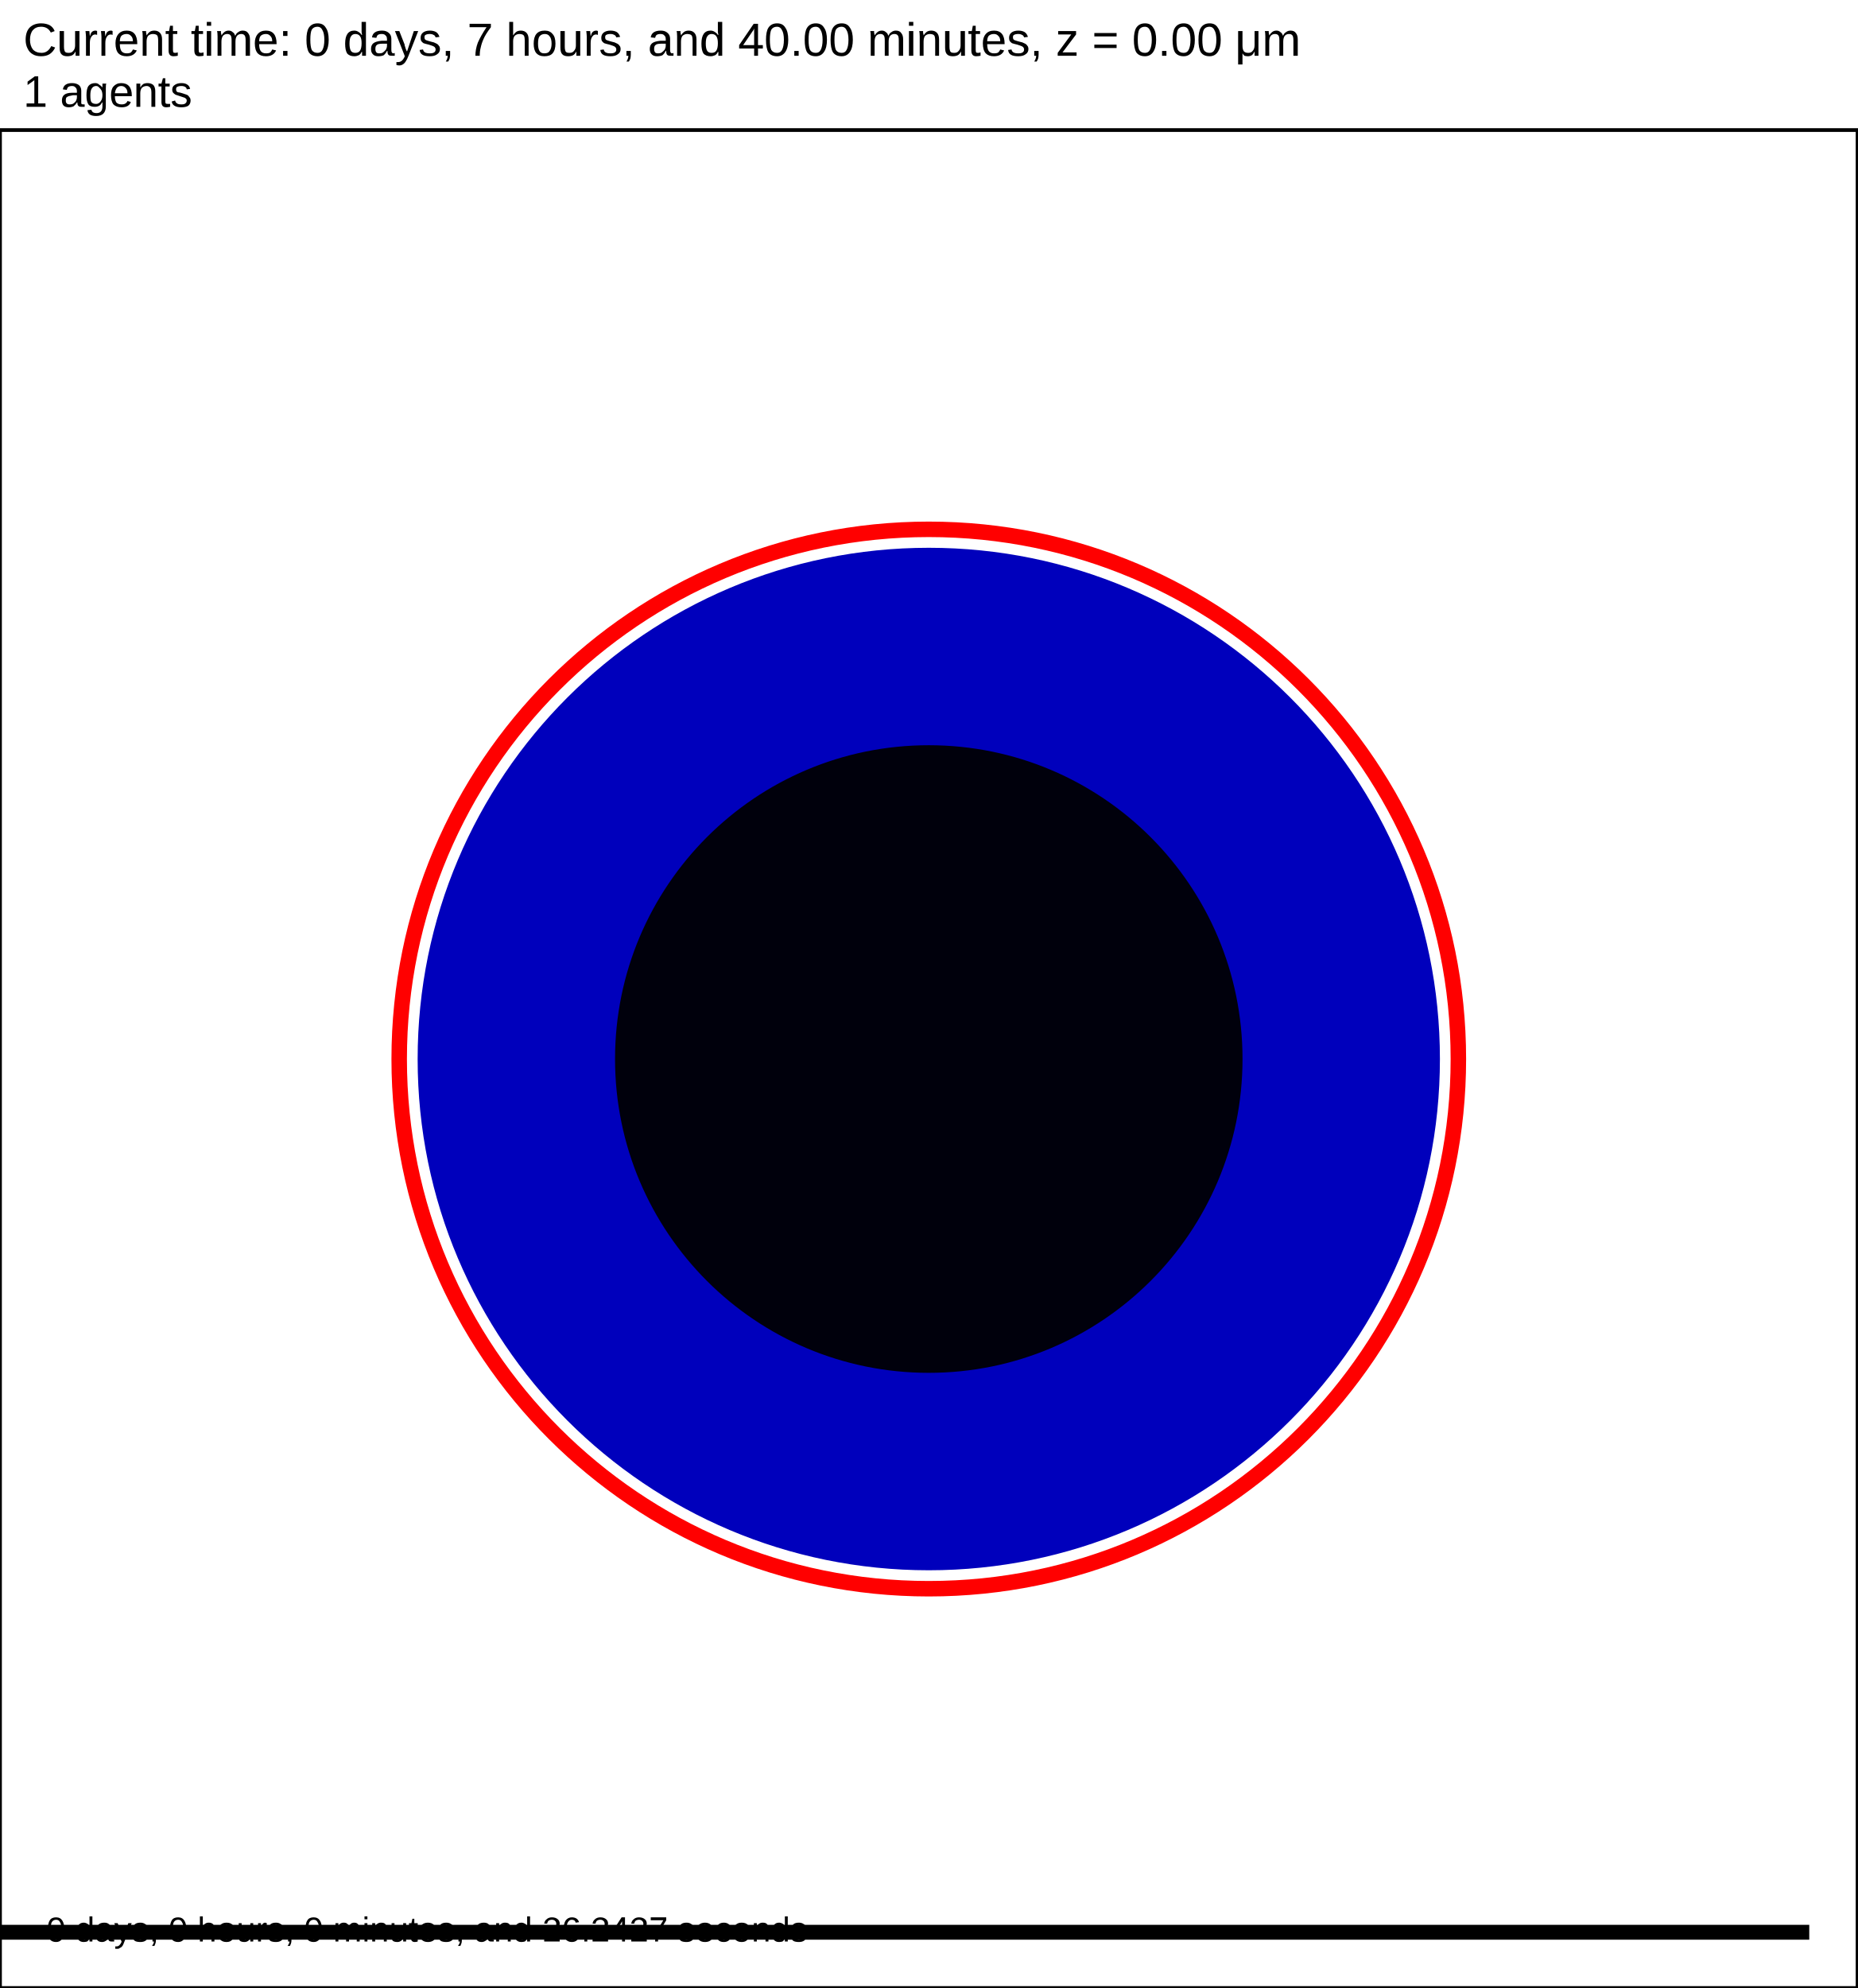
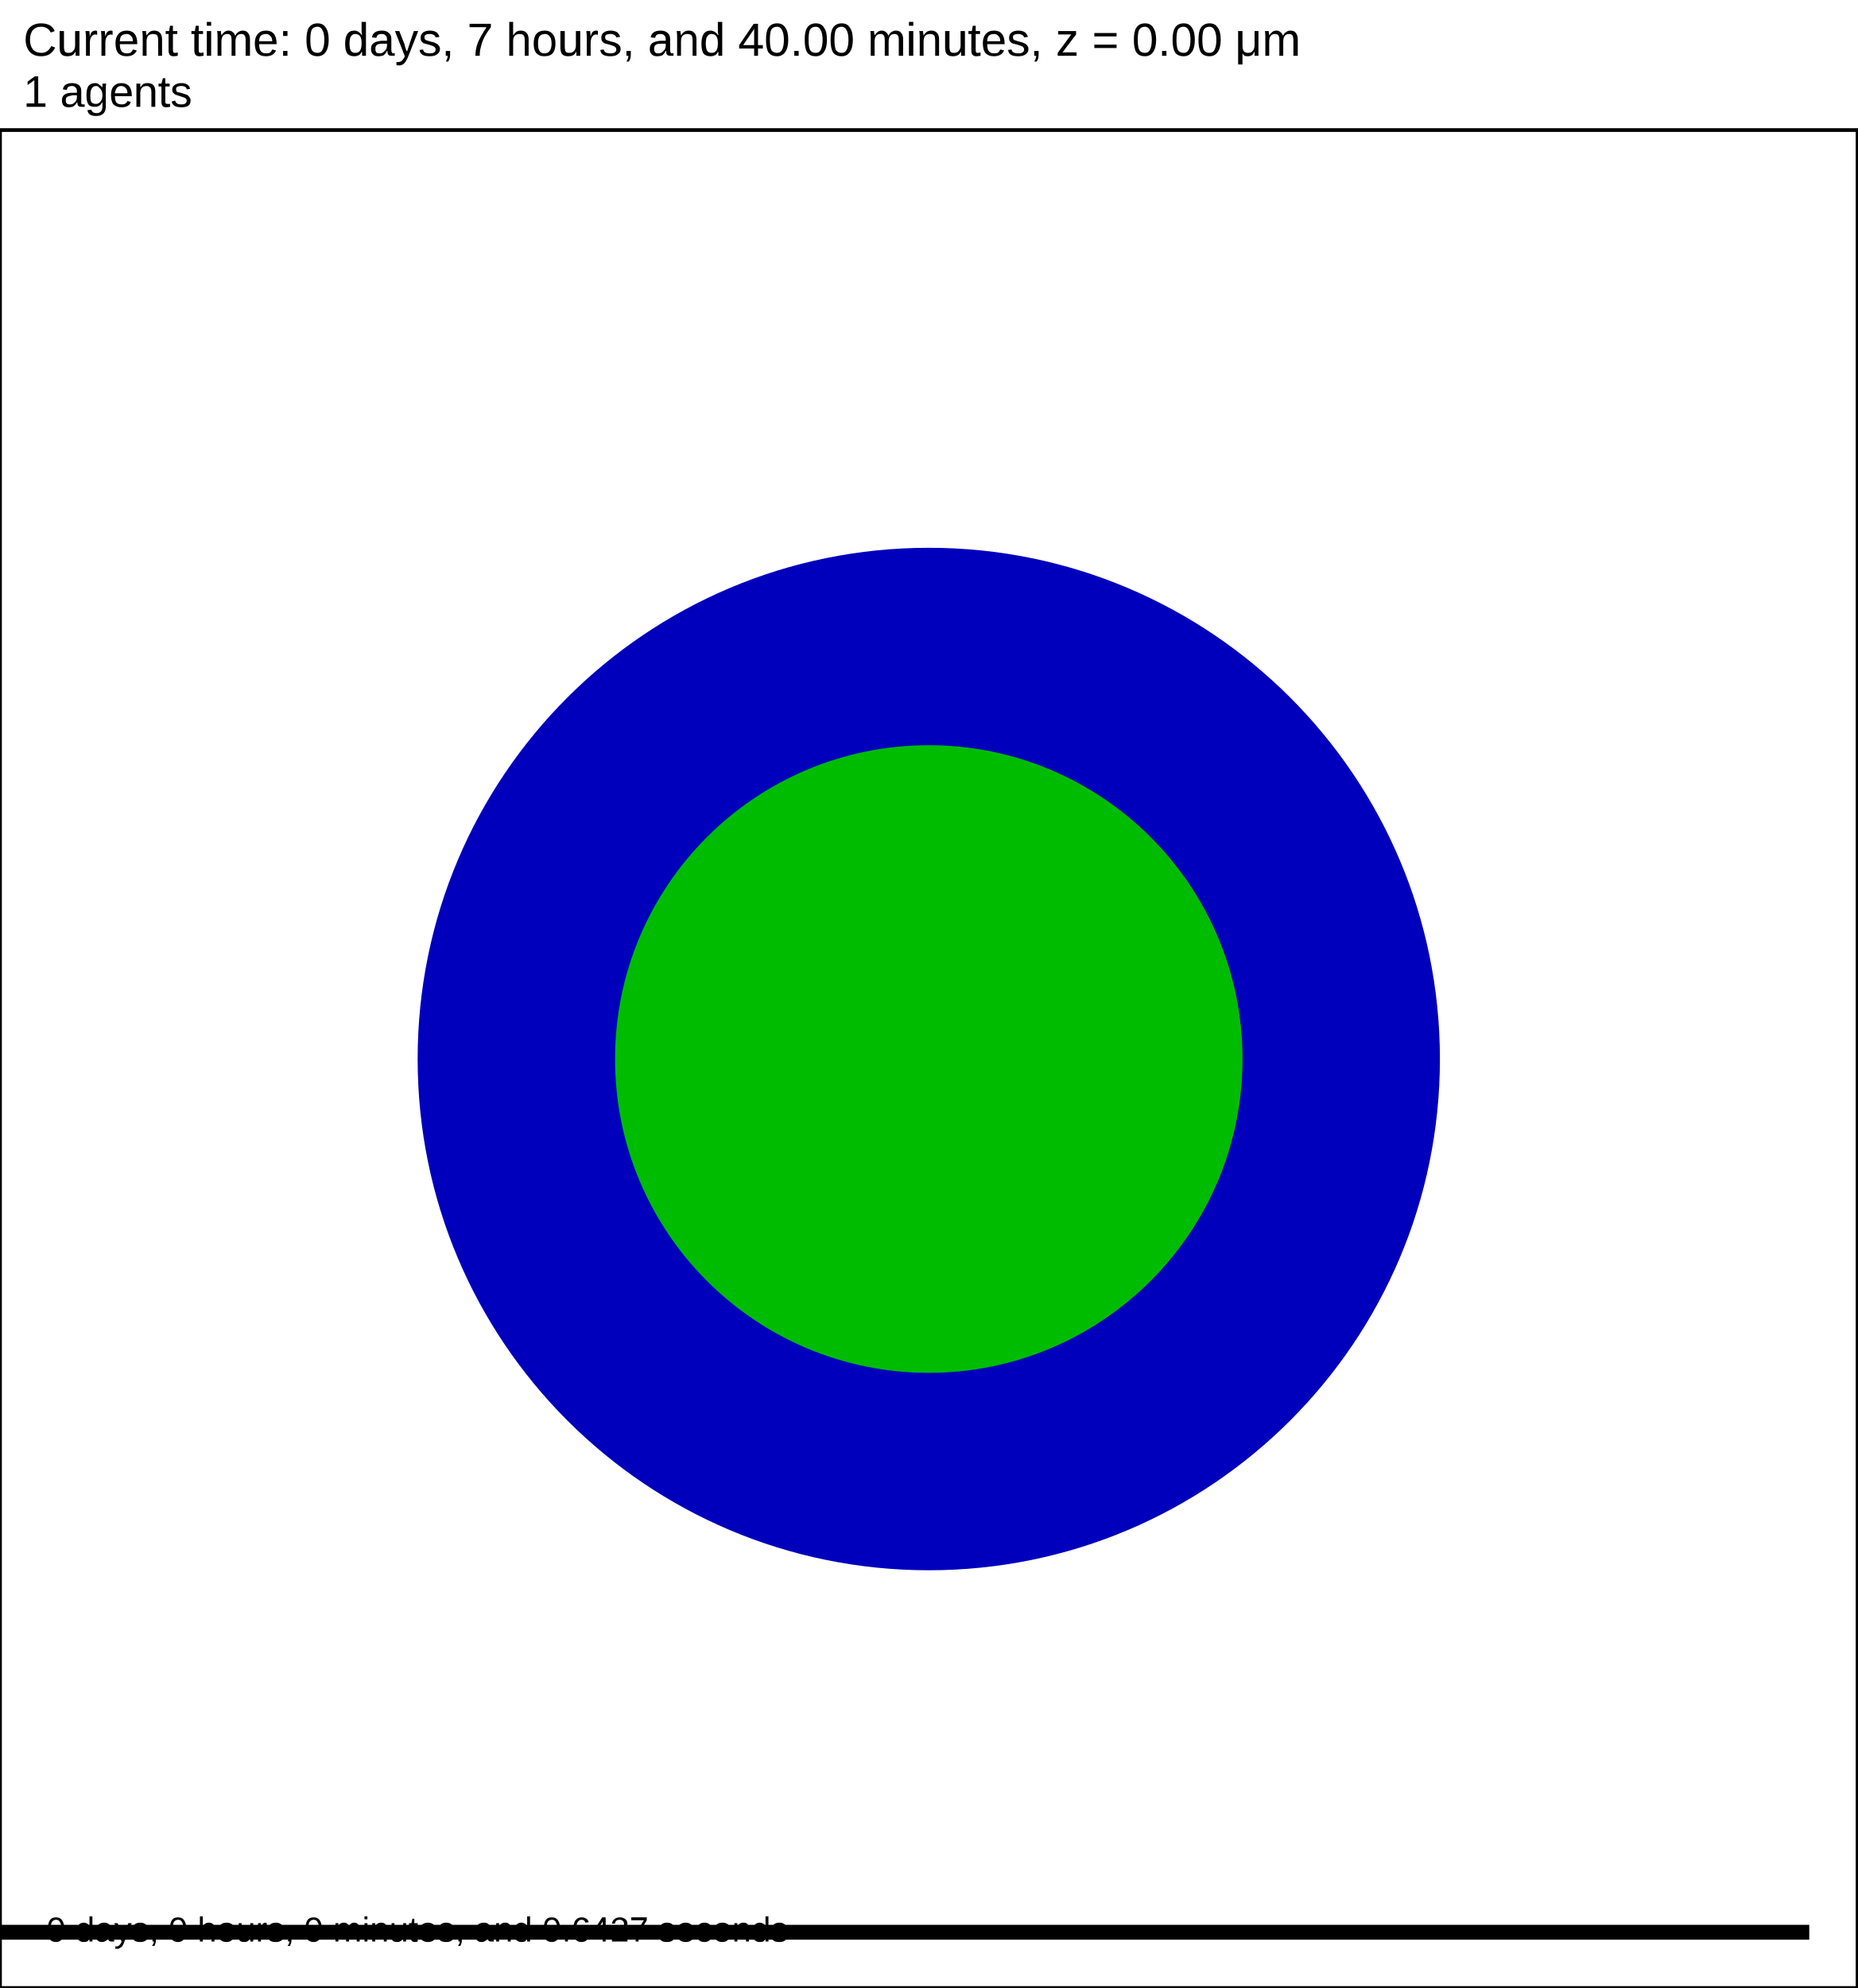
<svg xmlns="http://www.w3.org/2000/svg" version="1.1" width="60" height="64.2" id="svg2">
  <rect x="0" y="0" width="60" height="64.2" stroke-width="0.12" stroke="white" fill="white" />
  <text x="0.75" y="1.8" font-family="Arial" font-size="1.5" fill="black">
   Current time: 0 days, 7 hours, and 40.00 minutes, z = 0.00 μm
  </text>
  <text x="0.75" y="3.45" font-family="Arial" font-size="1.425" fill="black">
   1 agents
  </text>
  <g id="tissue" transform="translate(0,64.2) scale(1,-1)">
    <g id="ECM">
  </g>
    <g id="cells">
      <g id="cell0">
        <circle cx="30" cy="30" r="16.26" stroke-width="0.5" stroke="rgb(0,0,188)" fill="rgb(0,0,188)" />
-         <circle cx="30" cy="30" r="17.106" stroke-width="0.5" stroke="red" fill="rgba(1,0,0,0.0)" />
-         <circle cx="30" cy="30" r="9.884" stroke-width="0.5" stroke="rgb(0,0,12)" fill="rgb(0,0,12)" />
+         <circle cx="30" cy="30" r="9.884" stroke-width="0.5" stroke="rgb(0,188,0)" fill="rgb(0,188,0)" />
      </g>
    </g>
  </g>
  <rect x="-141.5" y="62.1" width="200" height="0.6" stroke-width="0.12" stroke="rgb(255,255,255)" fill="rgb(0,0,0)" />
  <text x="-141.125" y="61.725" font-family="Arial" font-size="1.5" fill="black">
   200 μm
  </text>
  <text x="1.5" y="62.7" font-family="Arial" font-size="1.125" fill="black">
-    0 days, 0 hours, 0 minutes, and 26.2427 seconds
+    0 days, 0 hours, 0 minutes, and 0.6427 seconds
  </text>
  <rect x="0" y="4.2" width="60" height="60" stroke-width="0.12" stroke="rgb(0,0,0)" fill="none" />
</svg>
